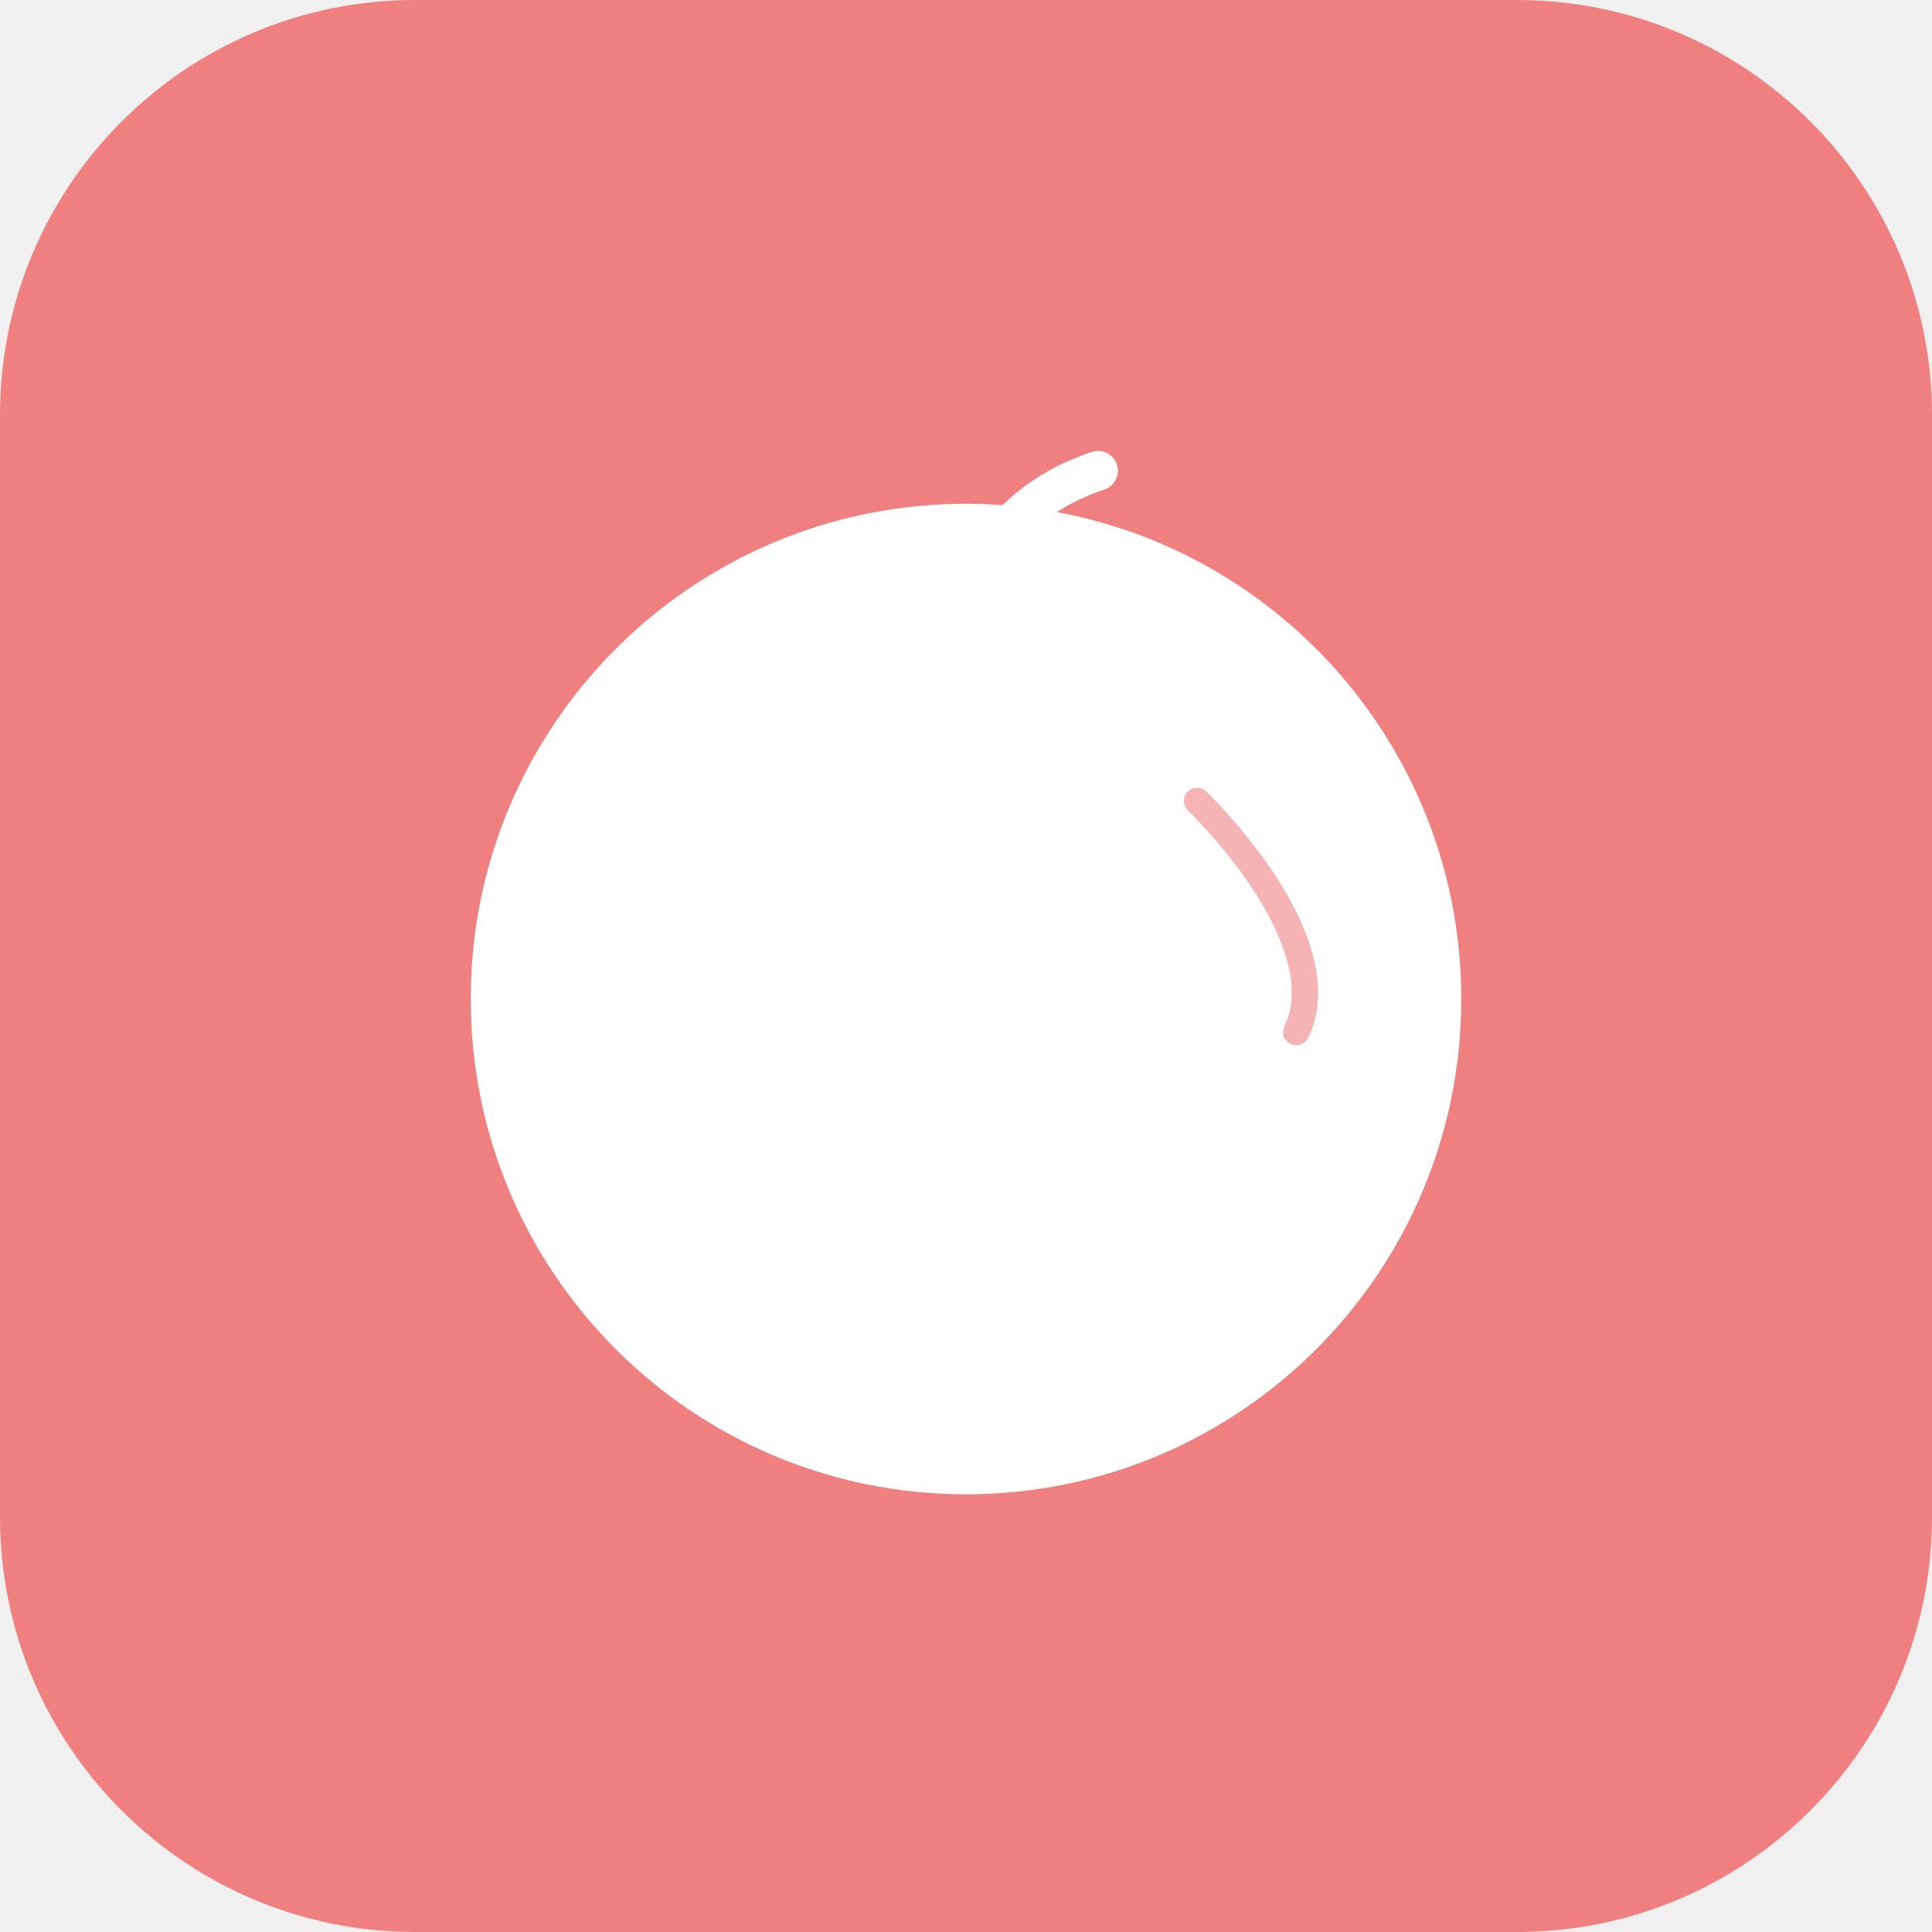
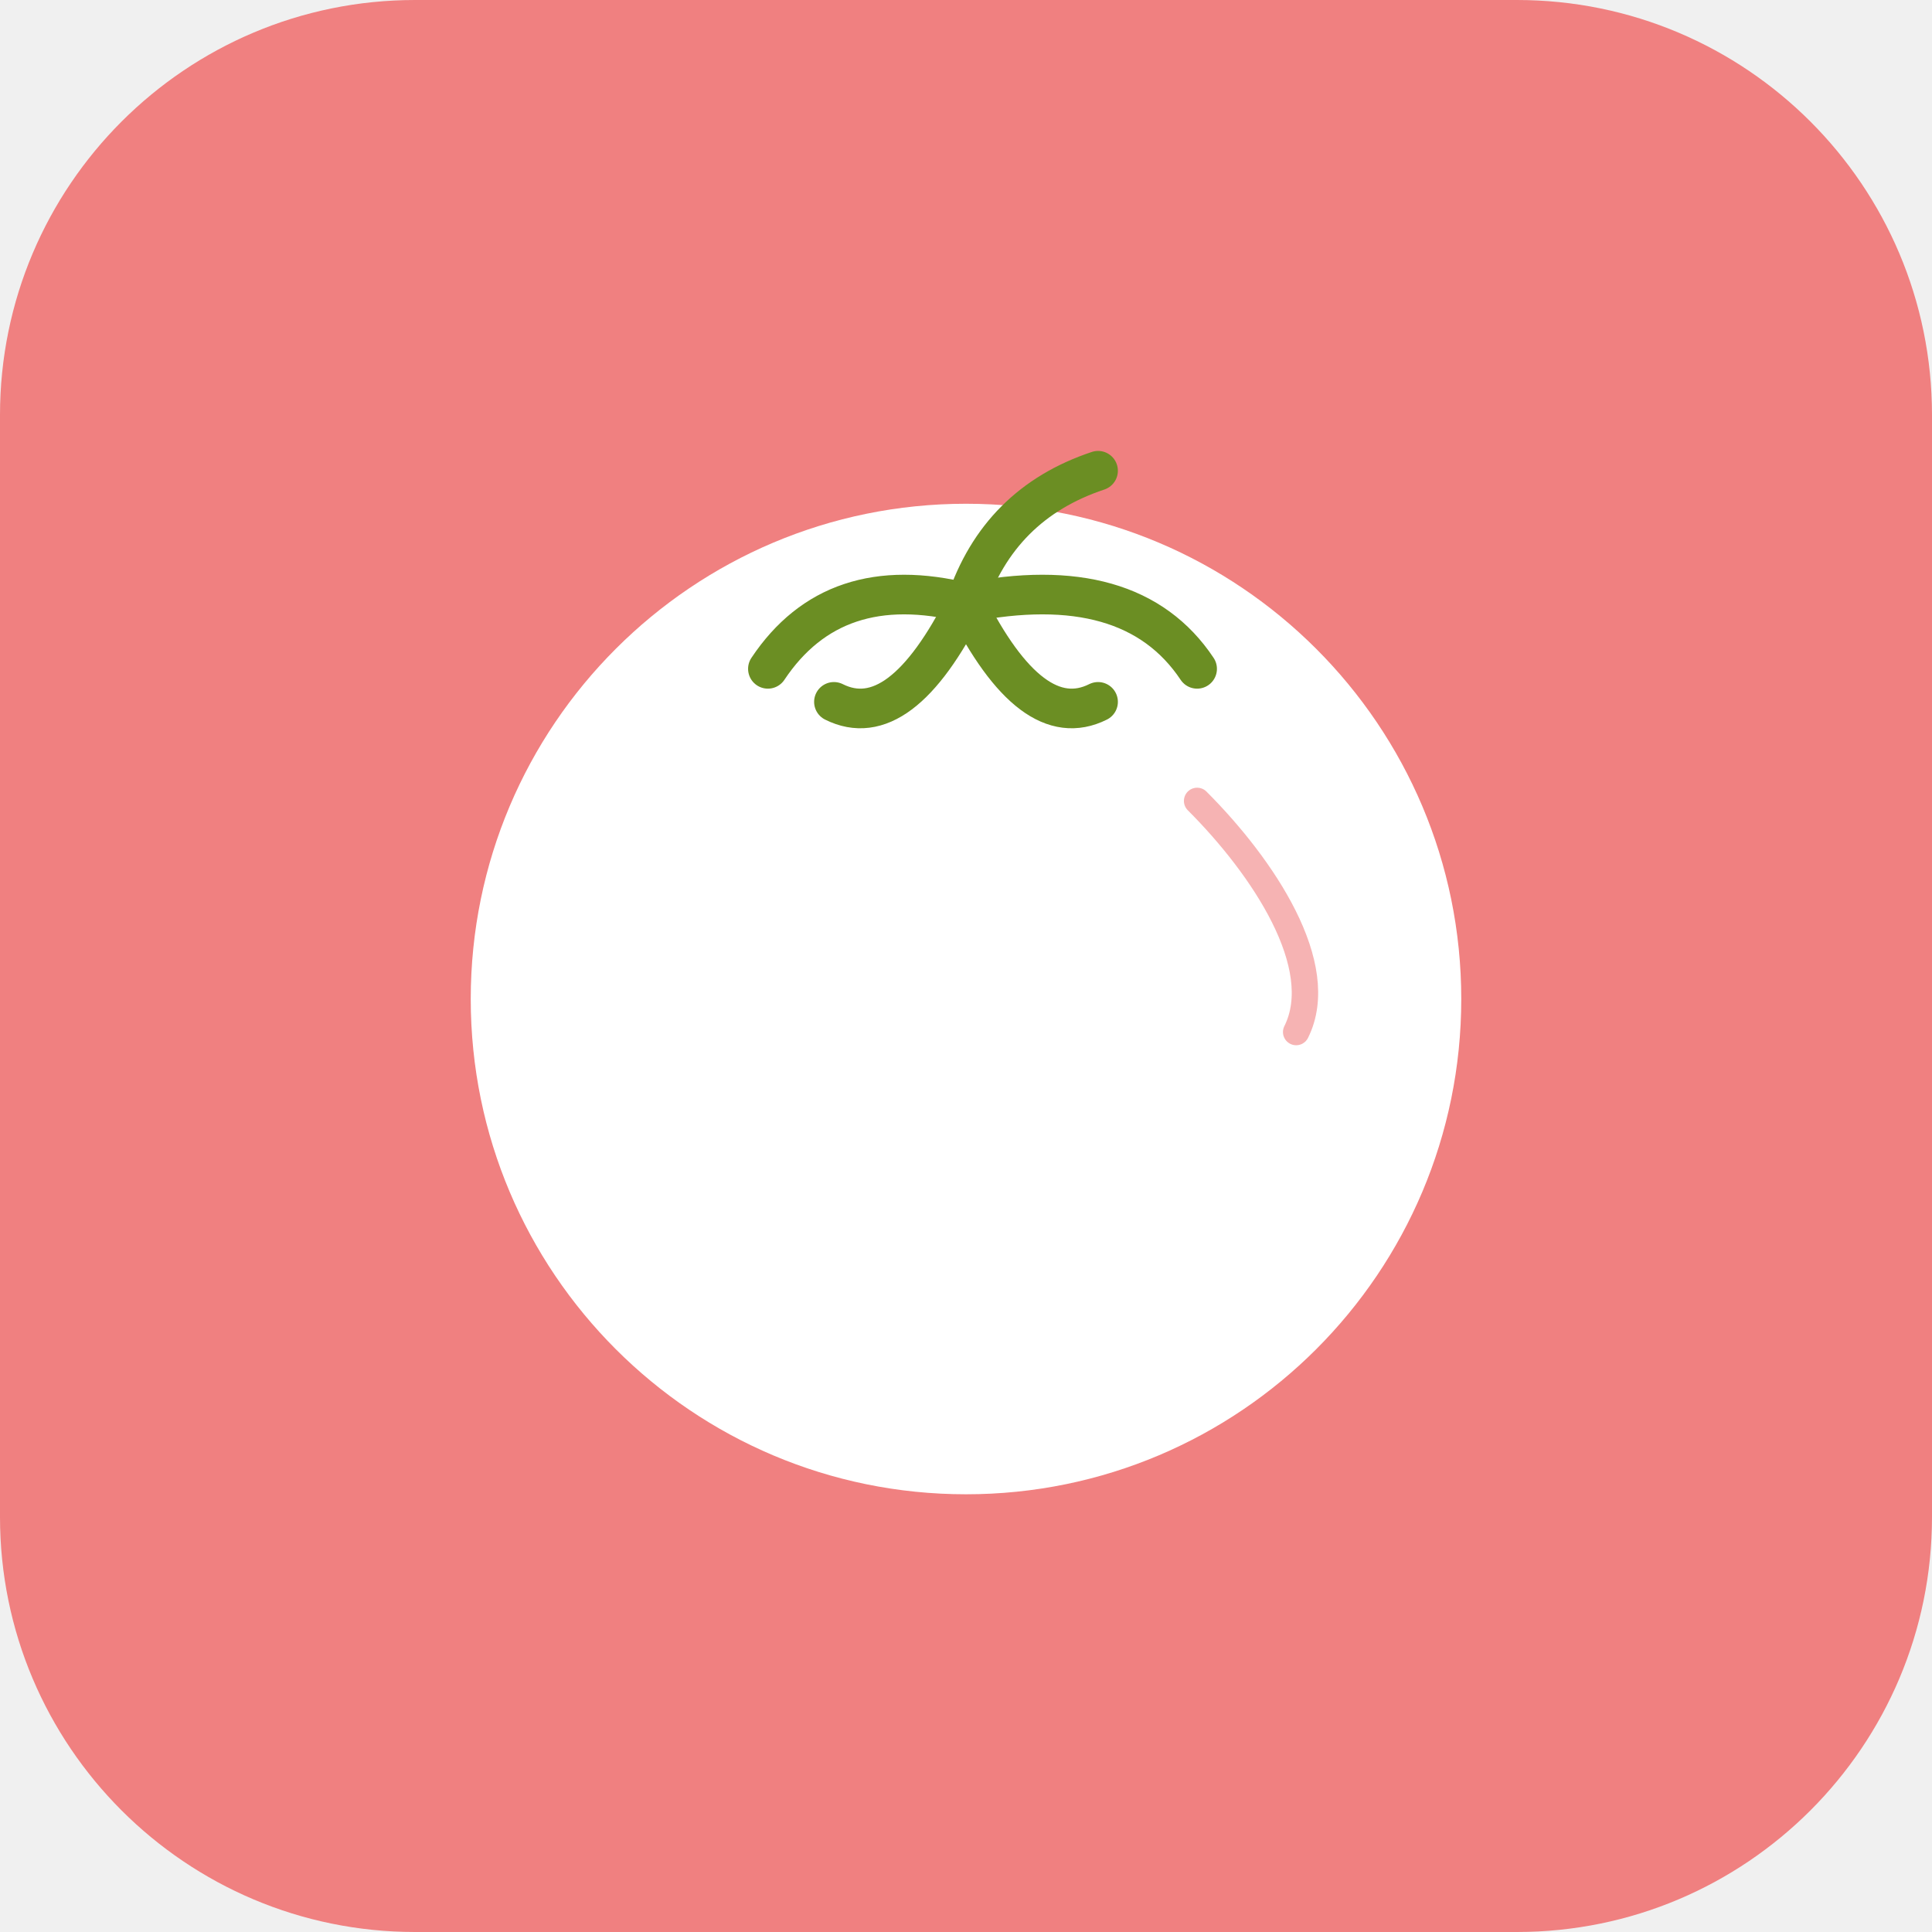
<svg xmlns="http://www.w3.org/2000/svg" width="1024" height="1024" viewBox="0 0 1024 1024" fill="none">
  <rect width="1024" height="1024" rx="220" fill="#F08080" />
  <g transform="translate(162, 162) scale(3.5)">
    <circle cx="100" cy="105" r="75" fill="#FFFFFF" />
    <path d="M135 75 C145 85, 155 100, 150 110" stroke="#F08080" stroke-width="4" stroke-opacity="0.6" stroke-linecap="round" />
-     <path d="M100 45 Q105 30 120 25" stroke="#FFFFFF" stroke-width="6" stroke-linecap="round" fill="none" />
-     <path d="M100 45 Q80 40 70 55" stroke="#FFFFFF" stroke-width="6" stroke-linecap="round" fill="none" />
-     <path d="M100 45 Q125 40 135 55" stroke="#FFFFFF" stroke-width="6" stroke-linecap="round" fill="none" />
-     <path d="M100 45 Q90 65 80 60" stroke="#FFFFFF" stroke-width="6" stroke-linecap="round" fill="none" />
-     <path d="M100 45 Q110 65 120 60" stroke="#FFFFFF" stroke-width="6" stroke-linecap="round" fill="none" />
+     <path d="M100 45 Q105 30 120 25" stroke="#6B8E23" stroke-width="6" stroke-linecap="round" fill="none" />
+     <path d="M100 45 Q80 40 70 55" stroke="#6B8E23" stroke-width="6" stroke-linecap="round" fill="none" />
+     <path d="M100 45 Q125 40 135 55" stroke="#6B8E23" stroke-width="6" stroke-linecap="round" fill="none" />
+     <path d="M100 45 Q90 65 80 60" stroke="#6B8E23" stroke-width="6" stroke-linecap="round" fill="none" />
+     <path d="M100 45 Q110 65 120 60" stroke="#6B8E23" stroke-width="6" stroke-linecap="round" fill="none" />
  </g>
</svg>
